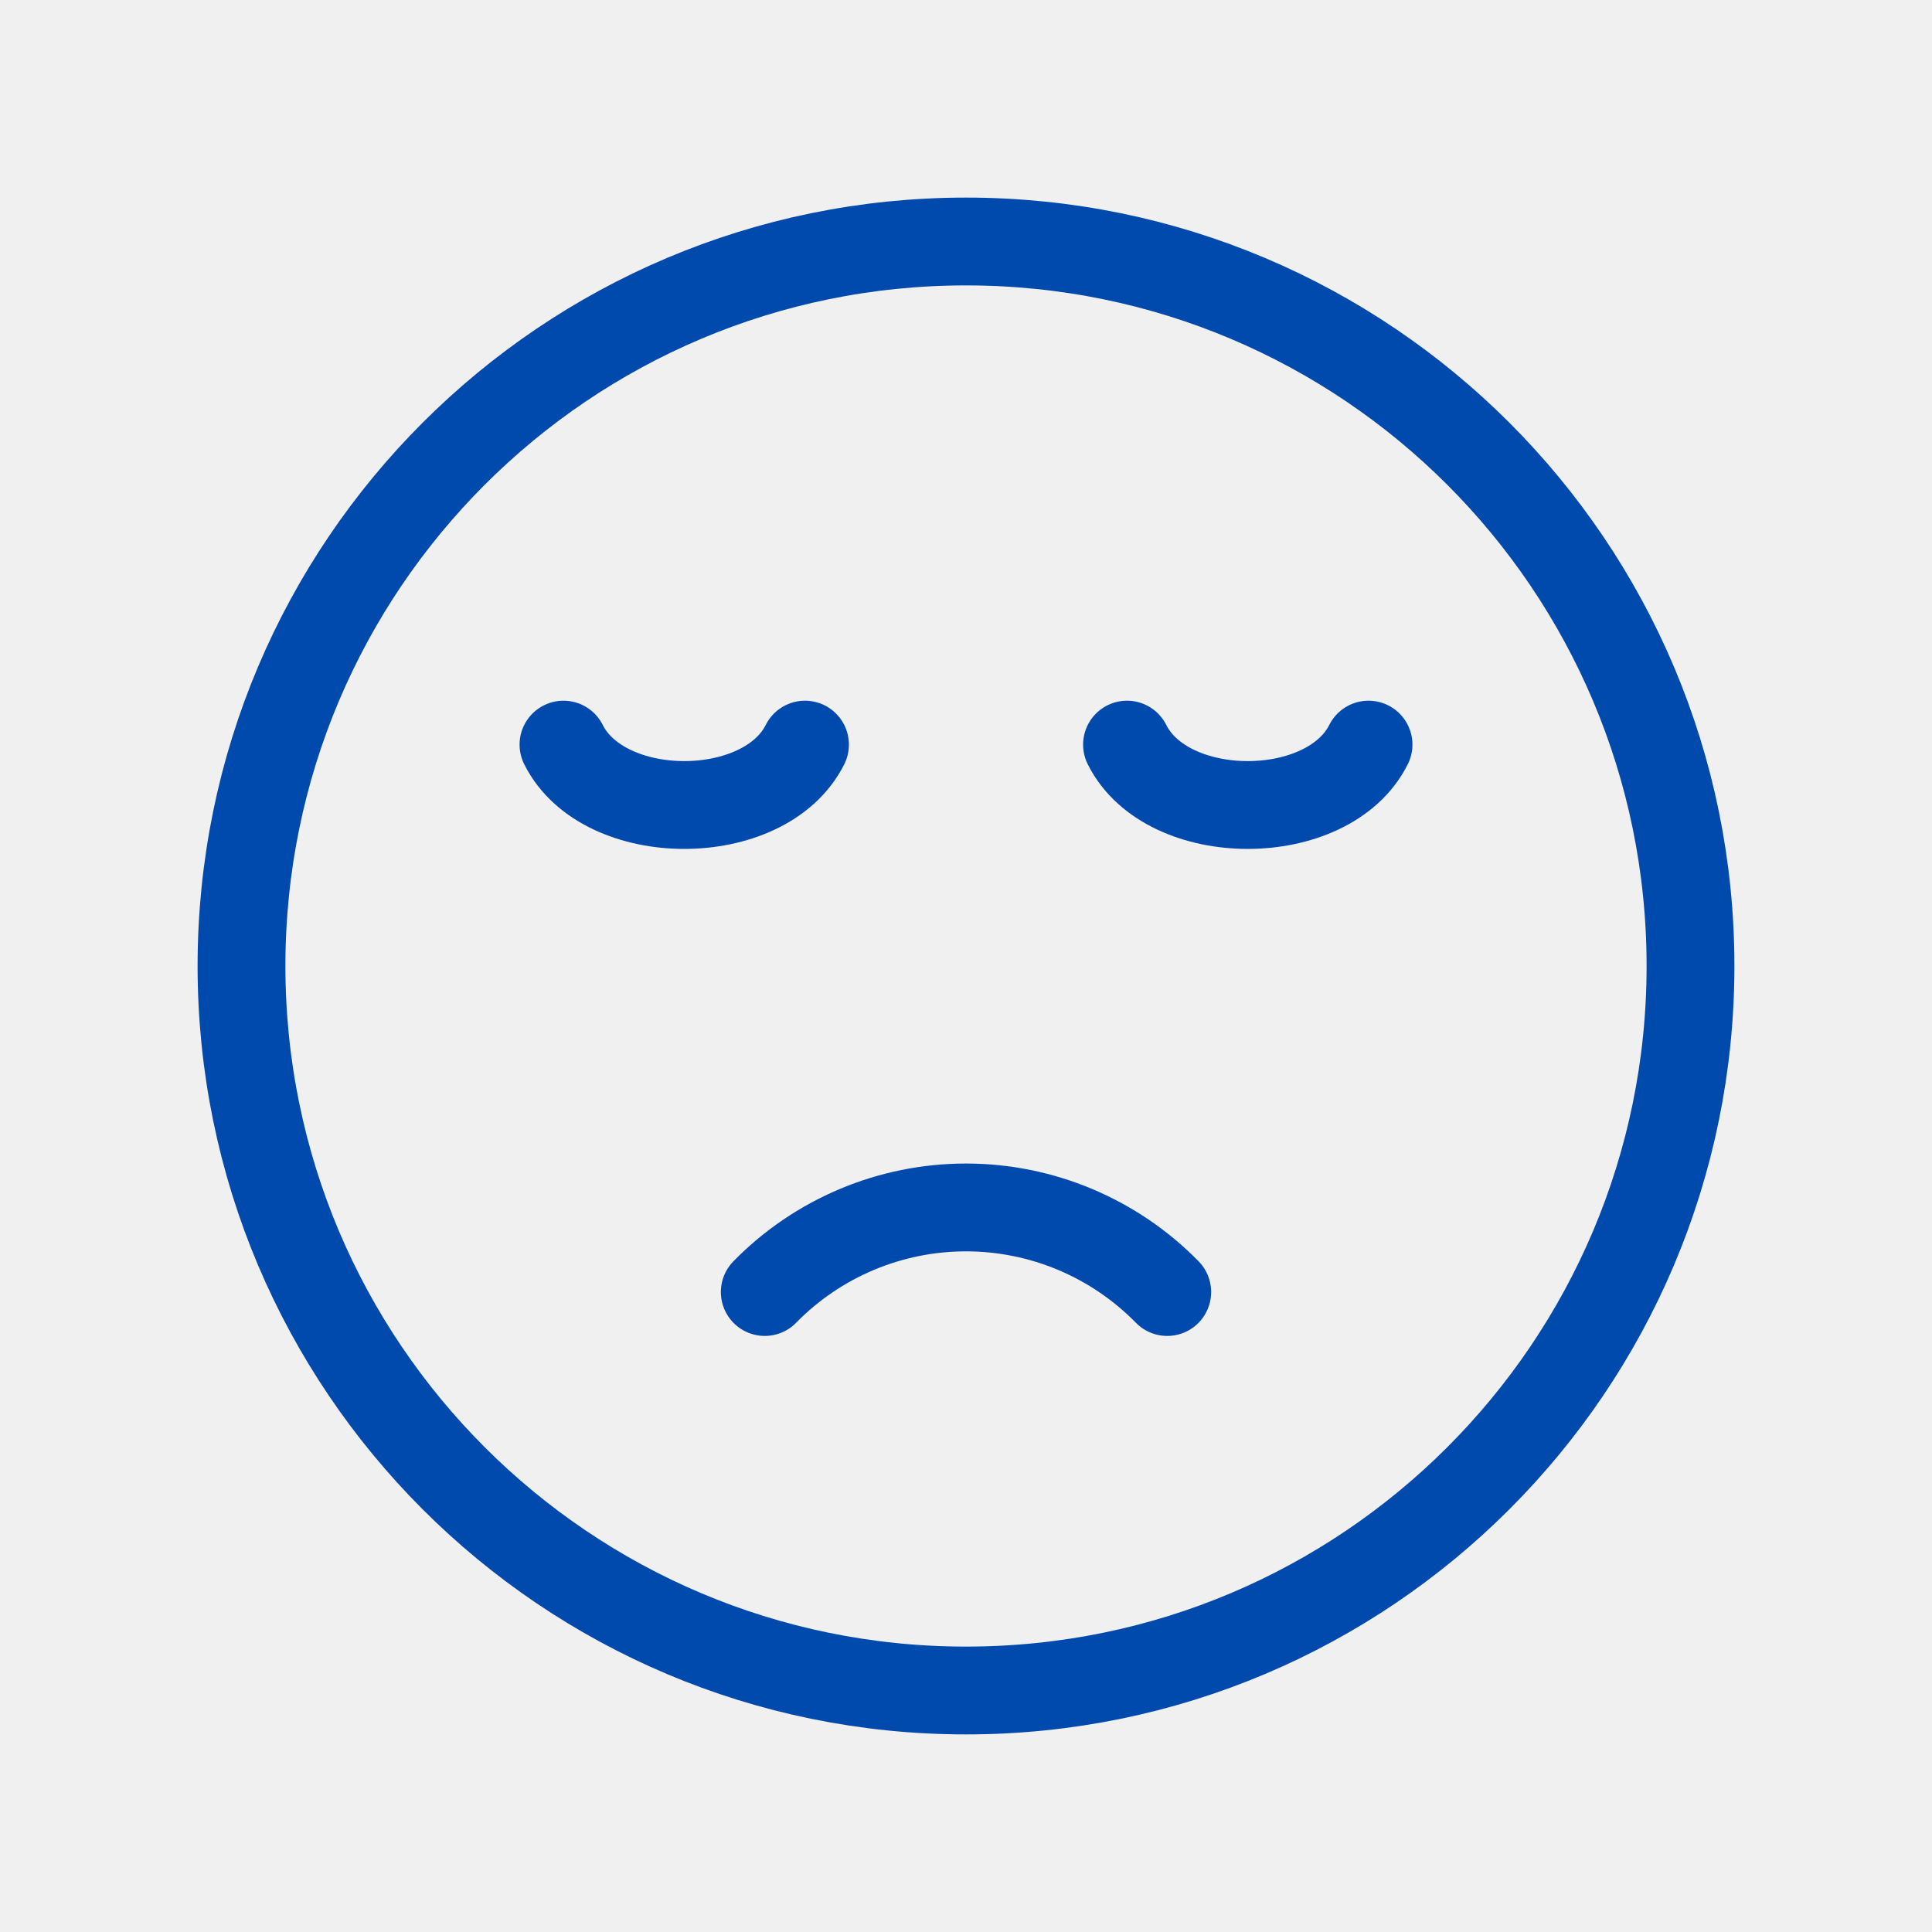
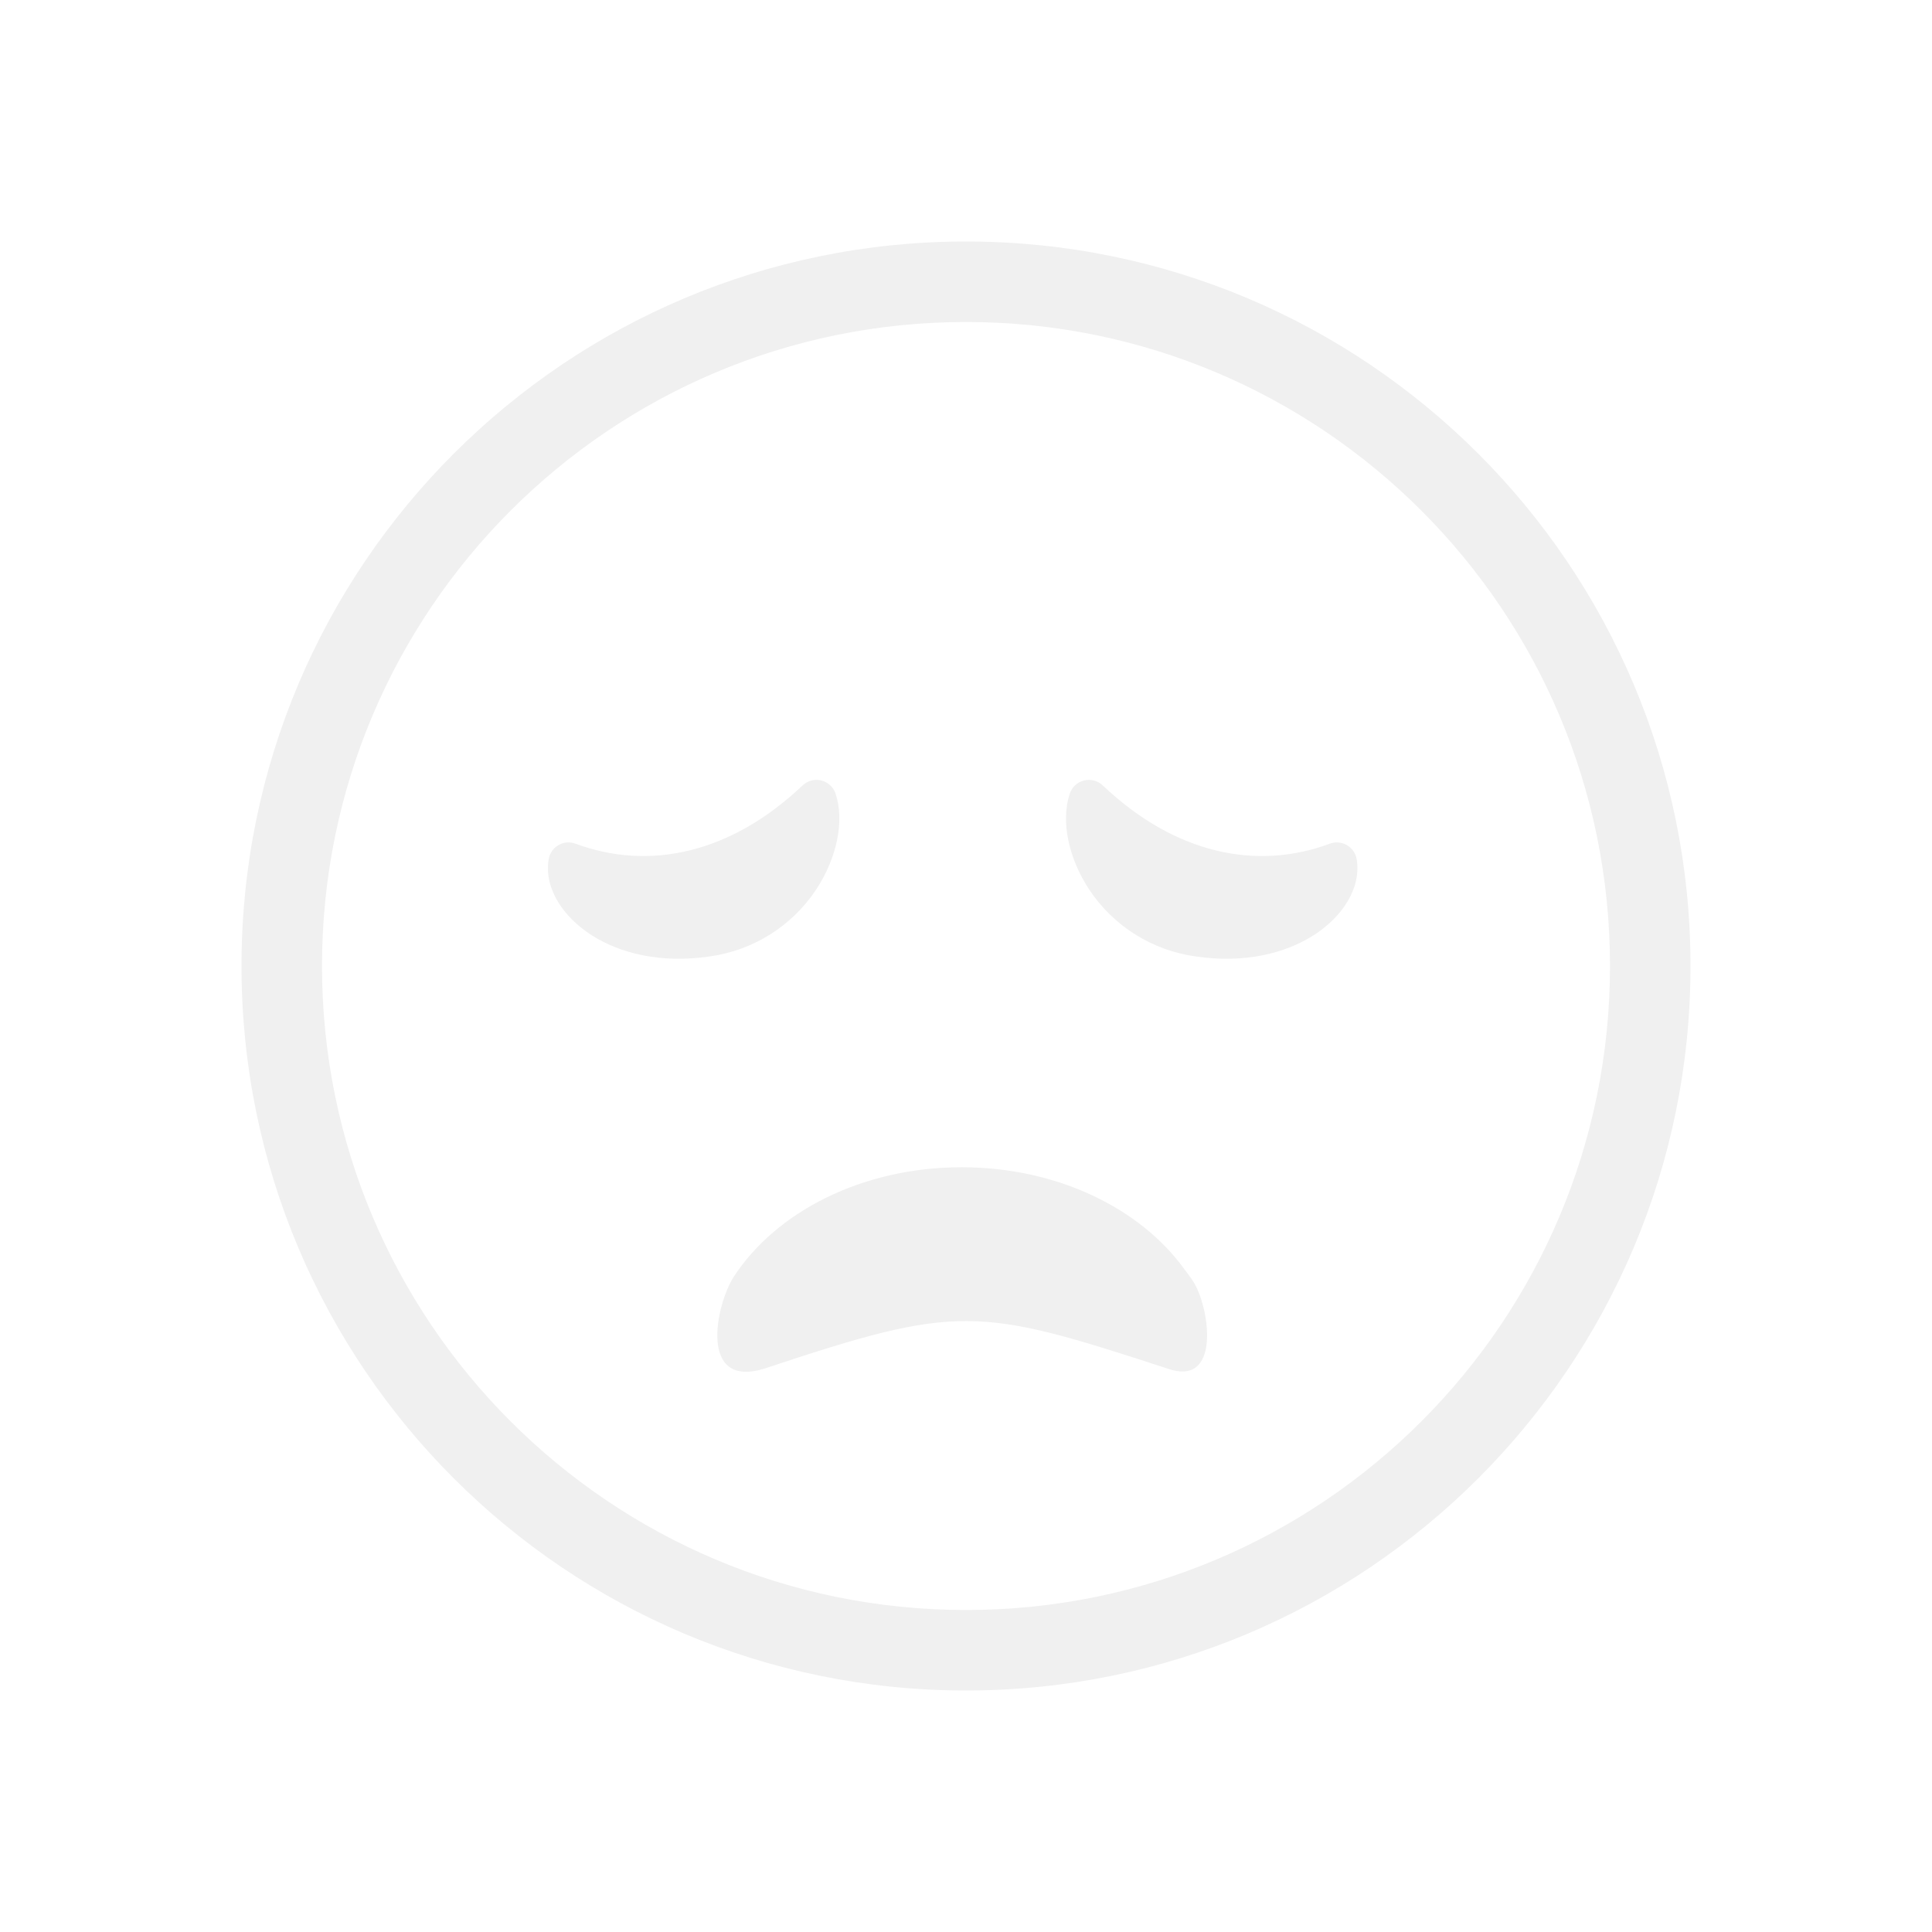
- <svg xmlns="http://www.w3.org/2000/svg" width="44" height="44" fill="none">
-   <path d="M26.583 29.425a6.415 6.415 0 00-9.166 0m.916-12.467c-.916 1.834-4.583 1.834-5.5 0m18.334 0c-.917 1.834-4.584 1.834-5.5 0M5.5 22a16.5 16.5 0 1033 0 16.5 16.5 0 00-33 0z" stroke="#004AAD" stroke-width="2" stroke-linecap="round" stroke-linejoin="round" />
+ <svg xmlns="http://www.w3.org/2000/svg" width="48" height="48" fill="none">
+   <path fill-rule="evenodd" clip-rule="evenodd" d="M48 0H0v48h48V0zm-8 24c0 8.837-7.163 16-16 16S8 32.837 8 24 15.163 8 24 8s16 7.163 16 16zm2 0c0 9.941-8.059 18-18 18S6 33.941 6 24 14.059 6 24 6s18 8.059 18 18zm-12.567 7.544C28.345 30.026 26.271 29 23.893 29c-2.469 0-4.608 1.104-5.66 2.717-.453.696-.886 2.802.767 2.283 4.813-1.6 5.28-1.542 10 0 1.317.472 1.07-1.424.674-2.115-.048-.083-.106-.16-.164-.238l-.077-.103zM13.631 21.35c-.119.738.381 1.445 1.065 1.883.713.457 1.73.707 2.93.53a3.794 3.794 0 002.653-1.665c.504-.764.712-1.693.48-2.382a.5.5 0 00-.818-.203c-1.796 1.704-3.824 2.123-5.642 1.448a.5.5 0 00-.668.39zm20.076 0c.119.738-.382 1.445-1.065 1.883-.713.457-1.73.707-2.93.53a3.794 3.794 0 01-2.653-1.665c-.504-.764-.712-1.693-.48-2.382a.5.5 0 01.818-.203c1.796 1.704 3.824 2.123 5.642 1.448a.5.5 0 01.668.39z" fill="#fff" />
</svg>
